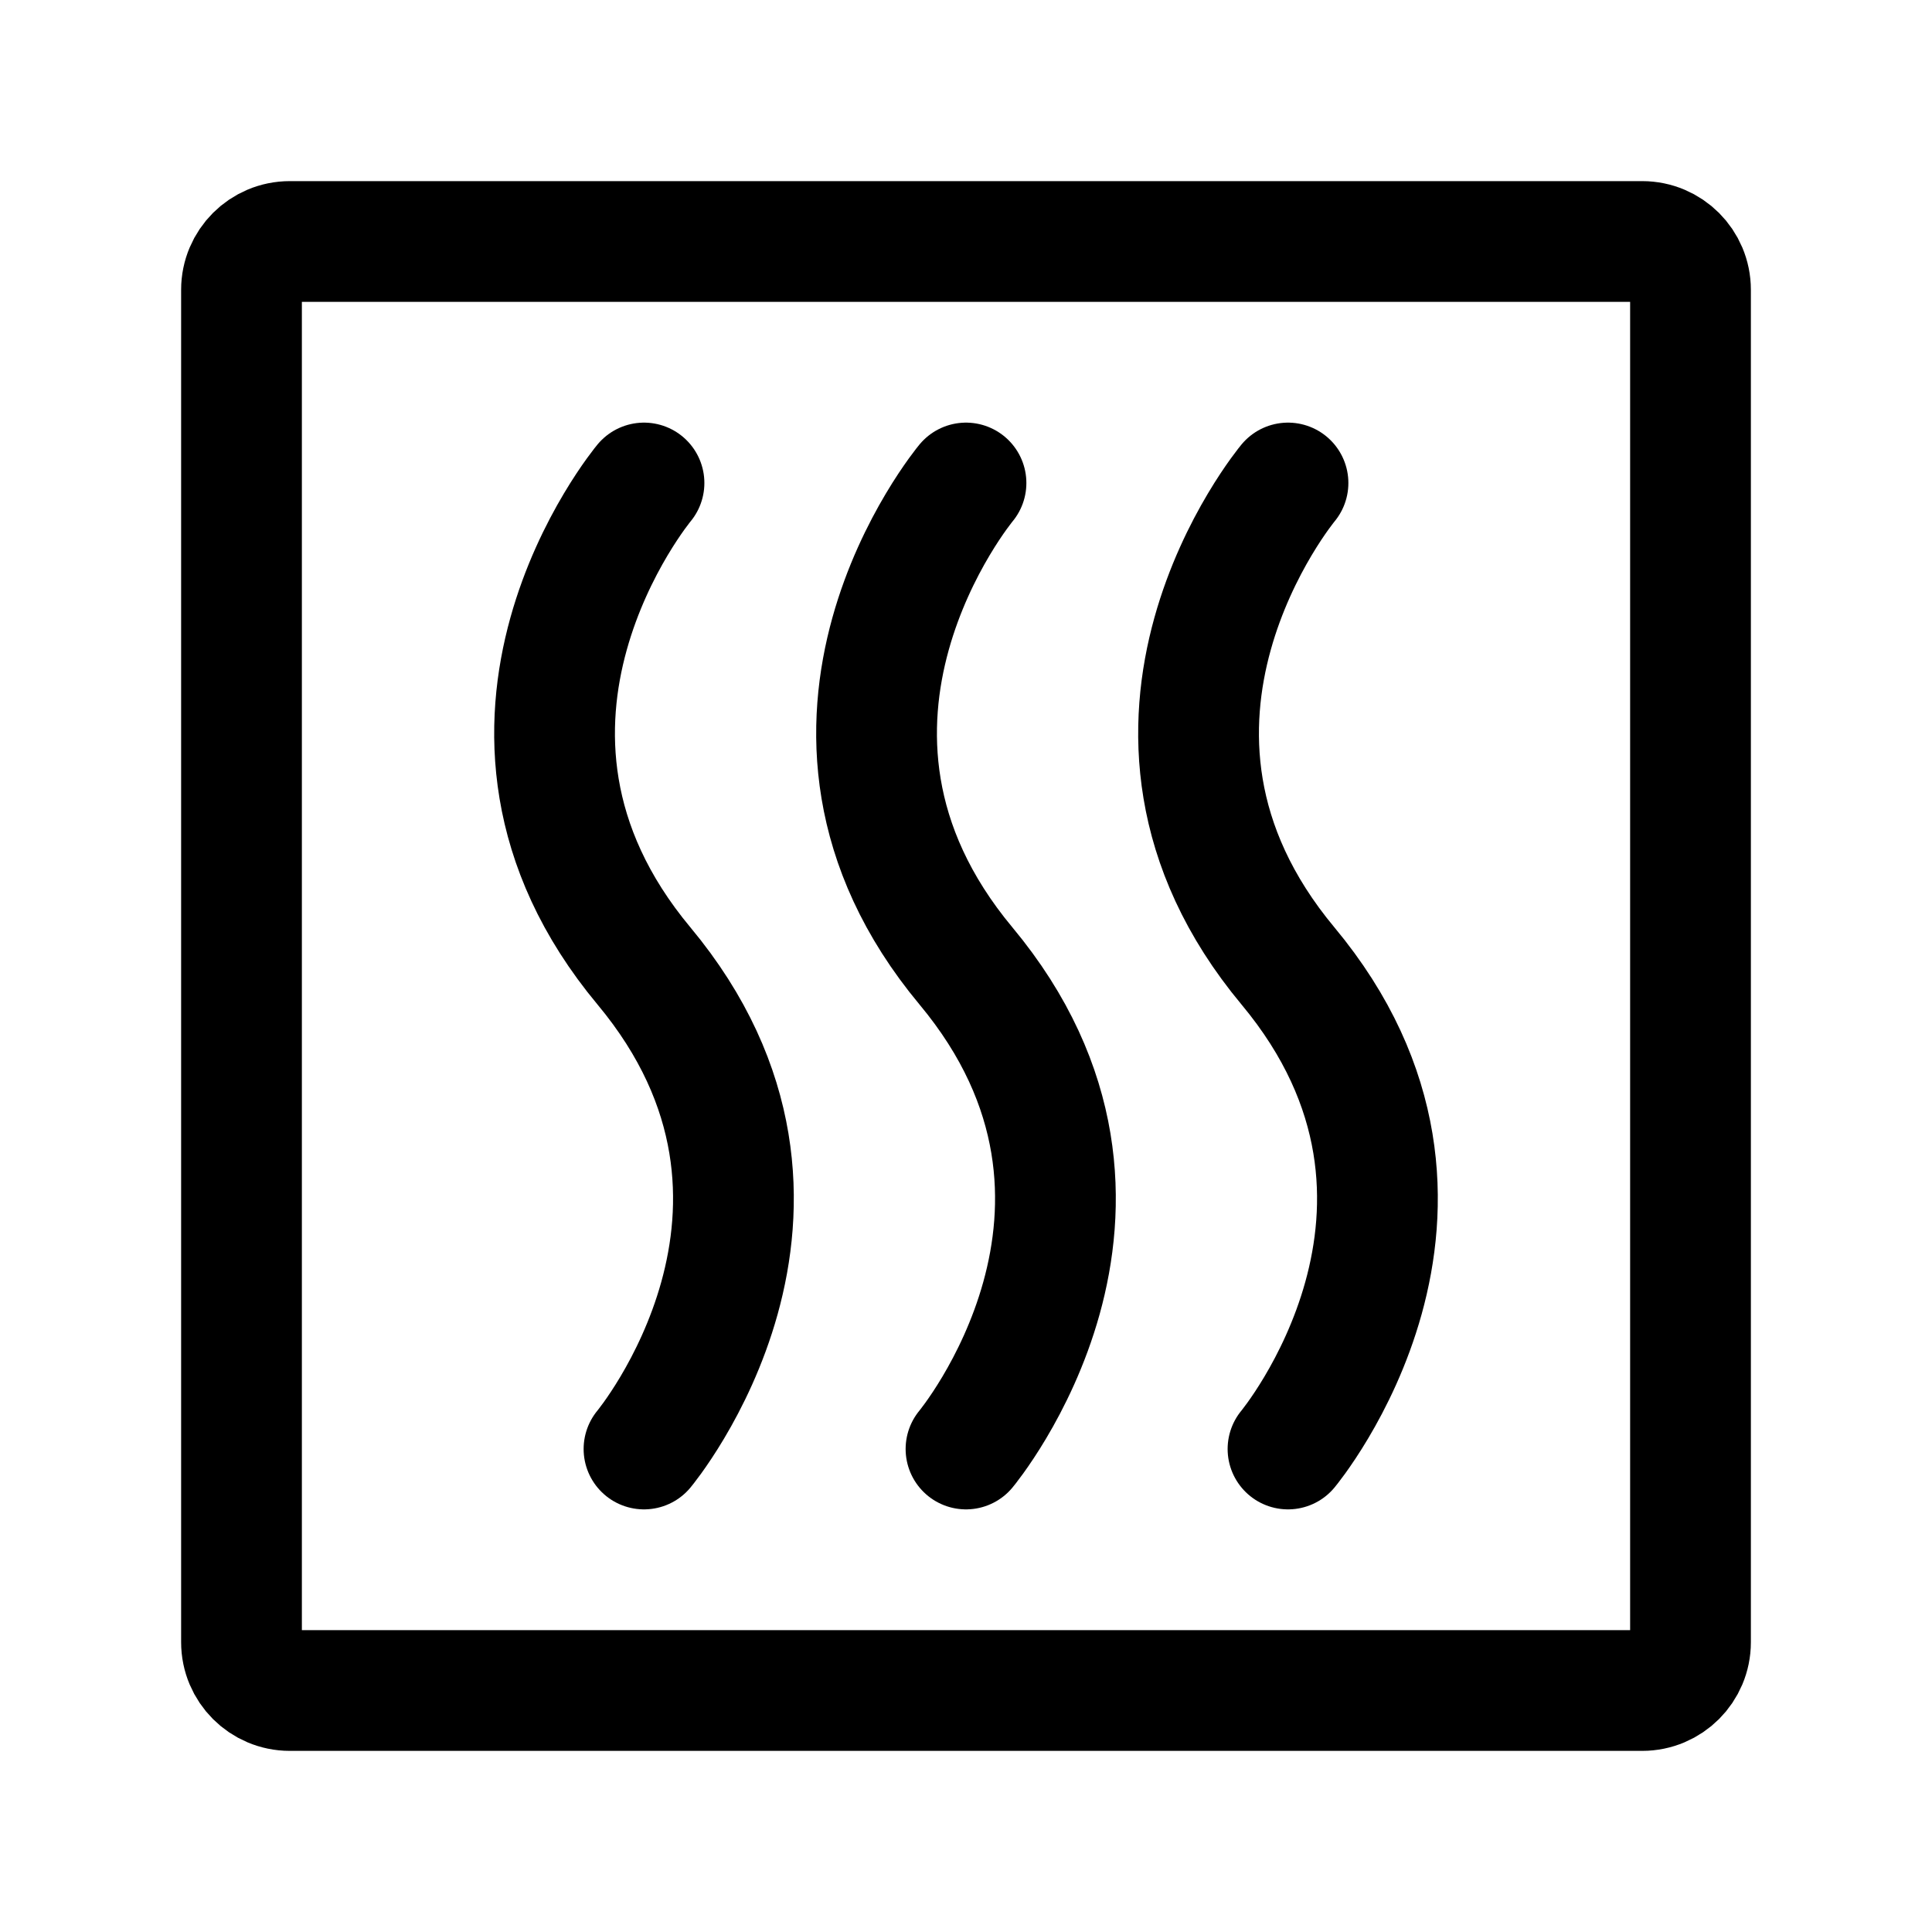
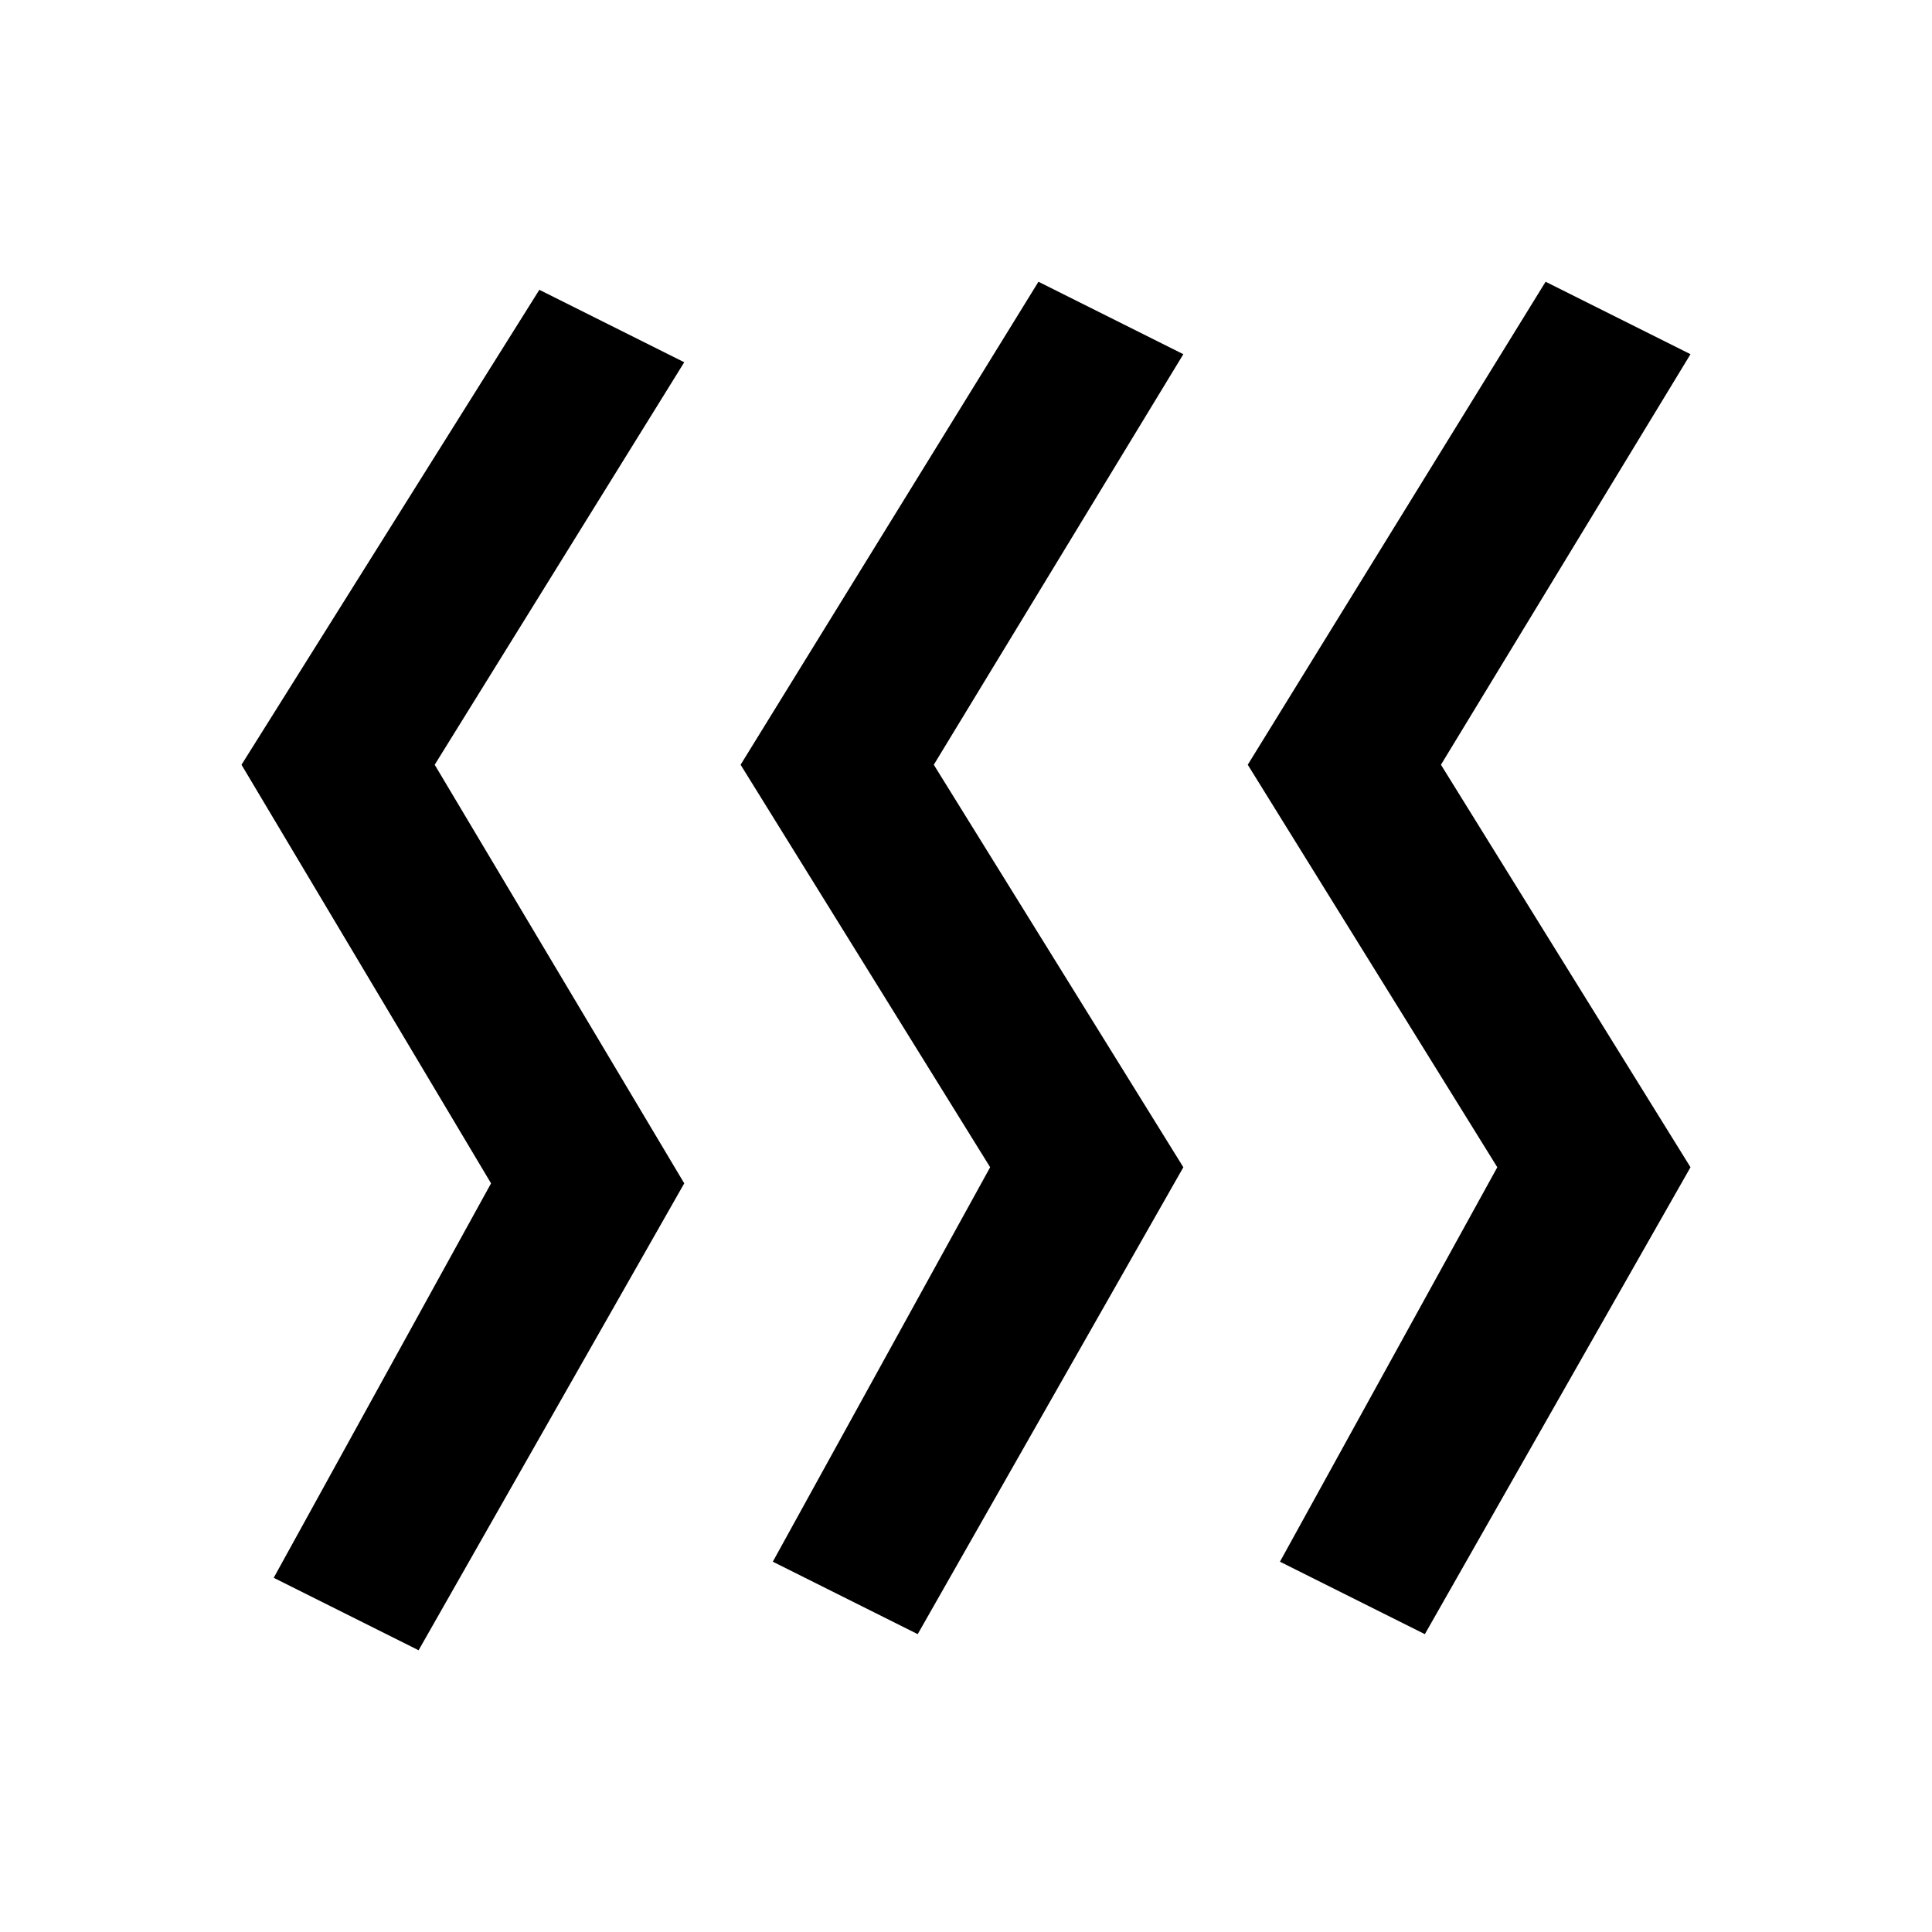
- <svg xmlns="http://www.w3.org/2000/svg" width="64" height="64" viewBox="0 0 24 24" fill="currentColor">
-   <g fill="none" stroke="currentColor" stroke-linecap="round" stroke-linejoin="round" stroke-width="1.5">
-     <path d="M21 3.6v16.8a.6.6 0 0 1-.6.6H3.6a.6.6 0 0 1-.6-.6V3.6a.6.6 0 0 1 .6-.6h16.8a.6.6 0 0 1 .6.6Z" />
-     <path d="M8 6s-2.5 3 0 6s0 6 0 6m4-12s-2.5 3 0 6s0 6 0 6m4-12s-2.5 3 0 6s0 6 0 6" />
-   </g>
+ <svg xmlns="http://www.w3.org/2000/svg" viewBox="0 0 24 24">
+   <path fill="currentColor" d="M8.5 4.5L5.4 9.5L8.5 14.7L5.2 20.5L3.4 19.6L6.1 14.7L3 9.5L6.7 3.6L8.5 4.5M14.7 4.4L11.6 9.5L14.7 14.5L11.4 20.3L9.6 19.4L12.3 14.5L9.2 9.5L12.9 3.5L14.7 4.4M21 4.4L17.9 9.5L21 14.5L17.7 20.3L15.9 19.4L18.6 14.5L15.5 9.5L19.2 3.5L21 4.4" />
</svg>
